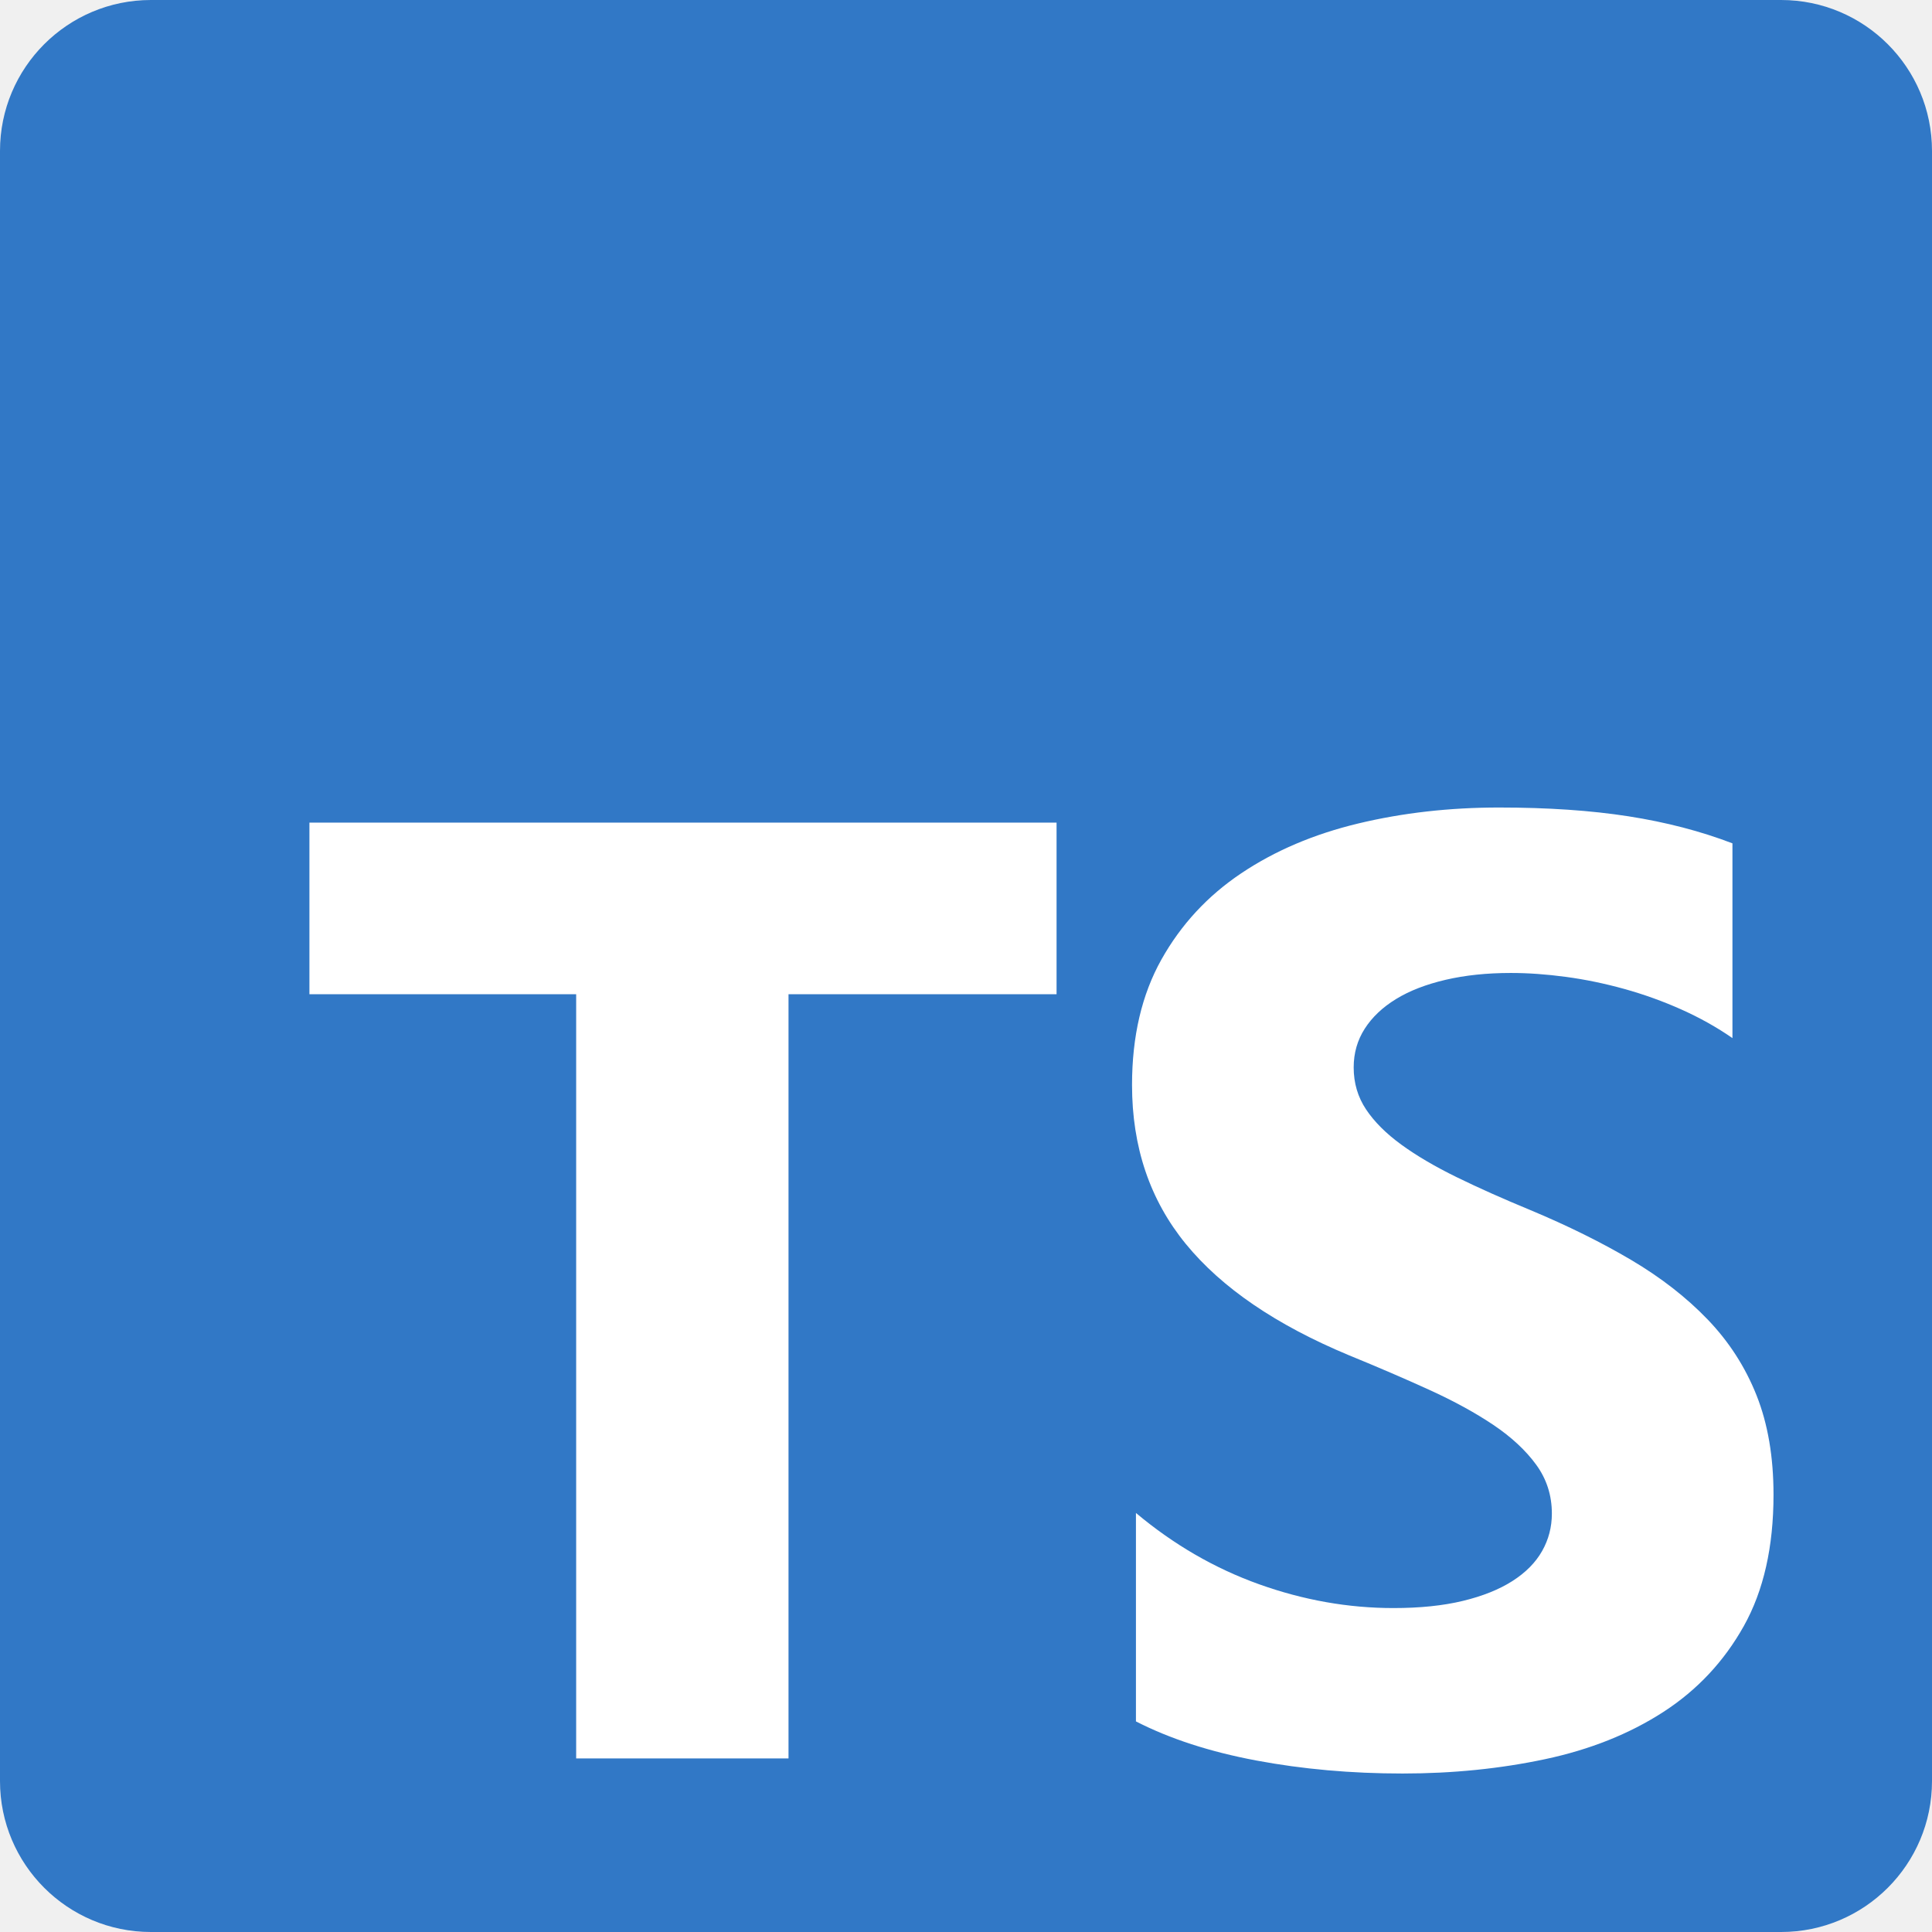
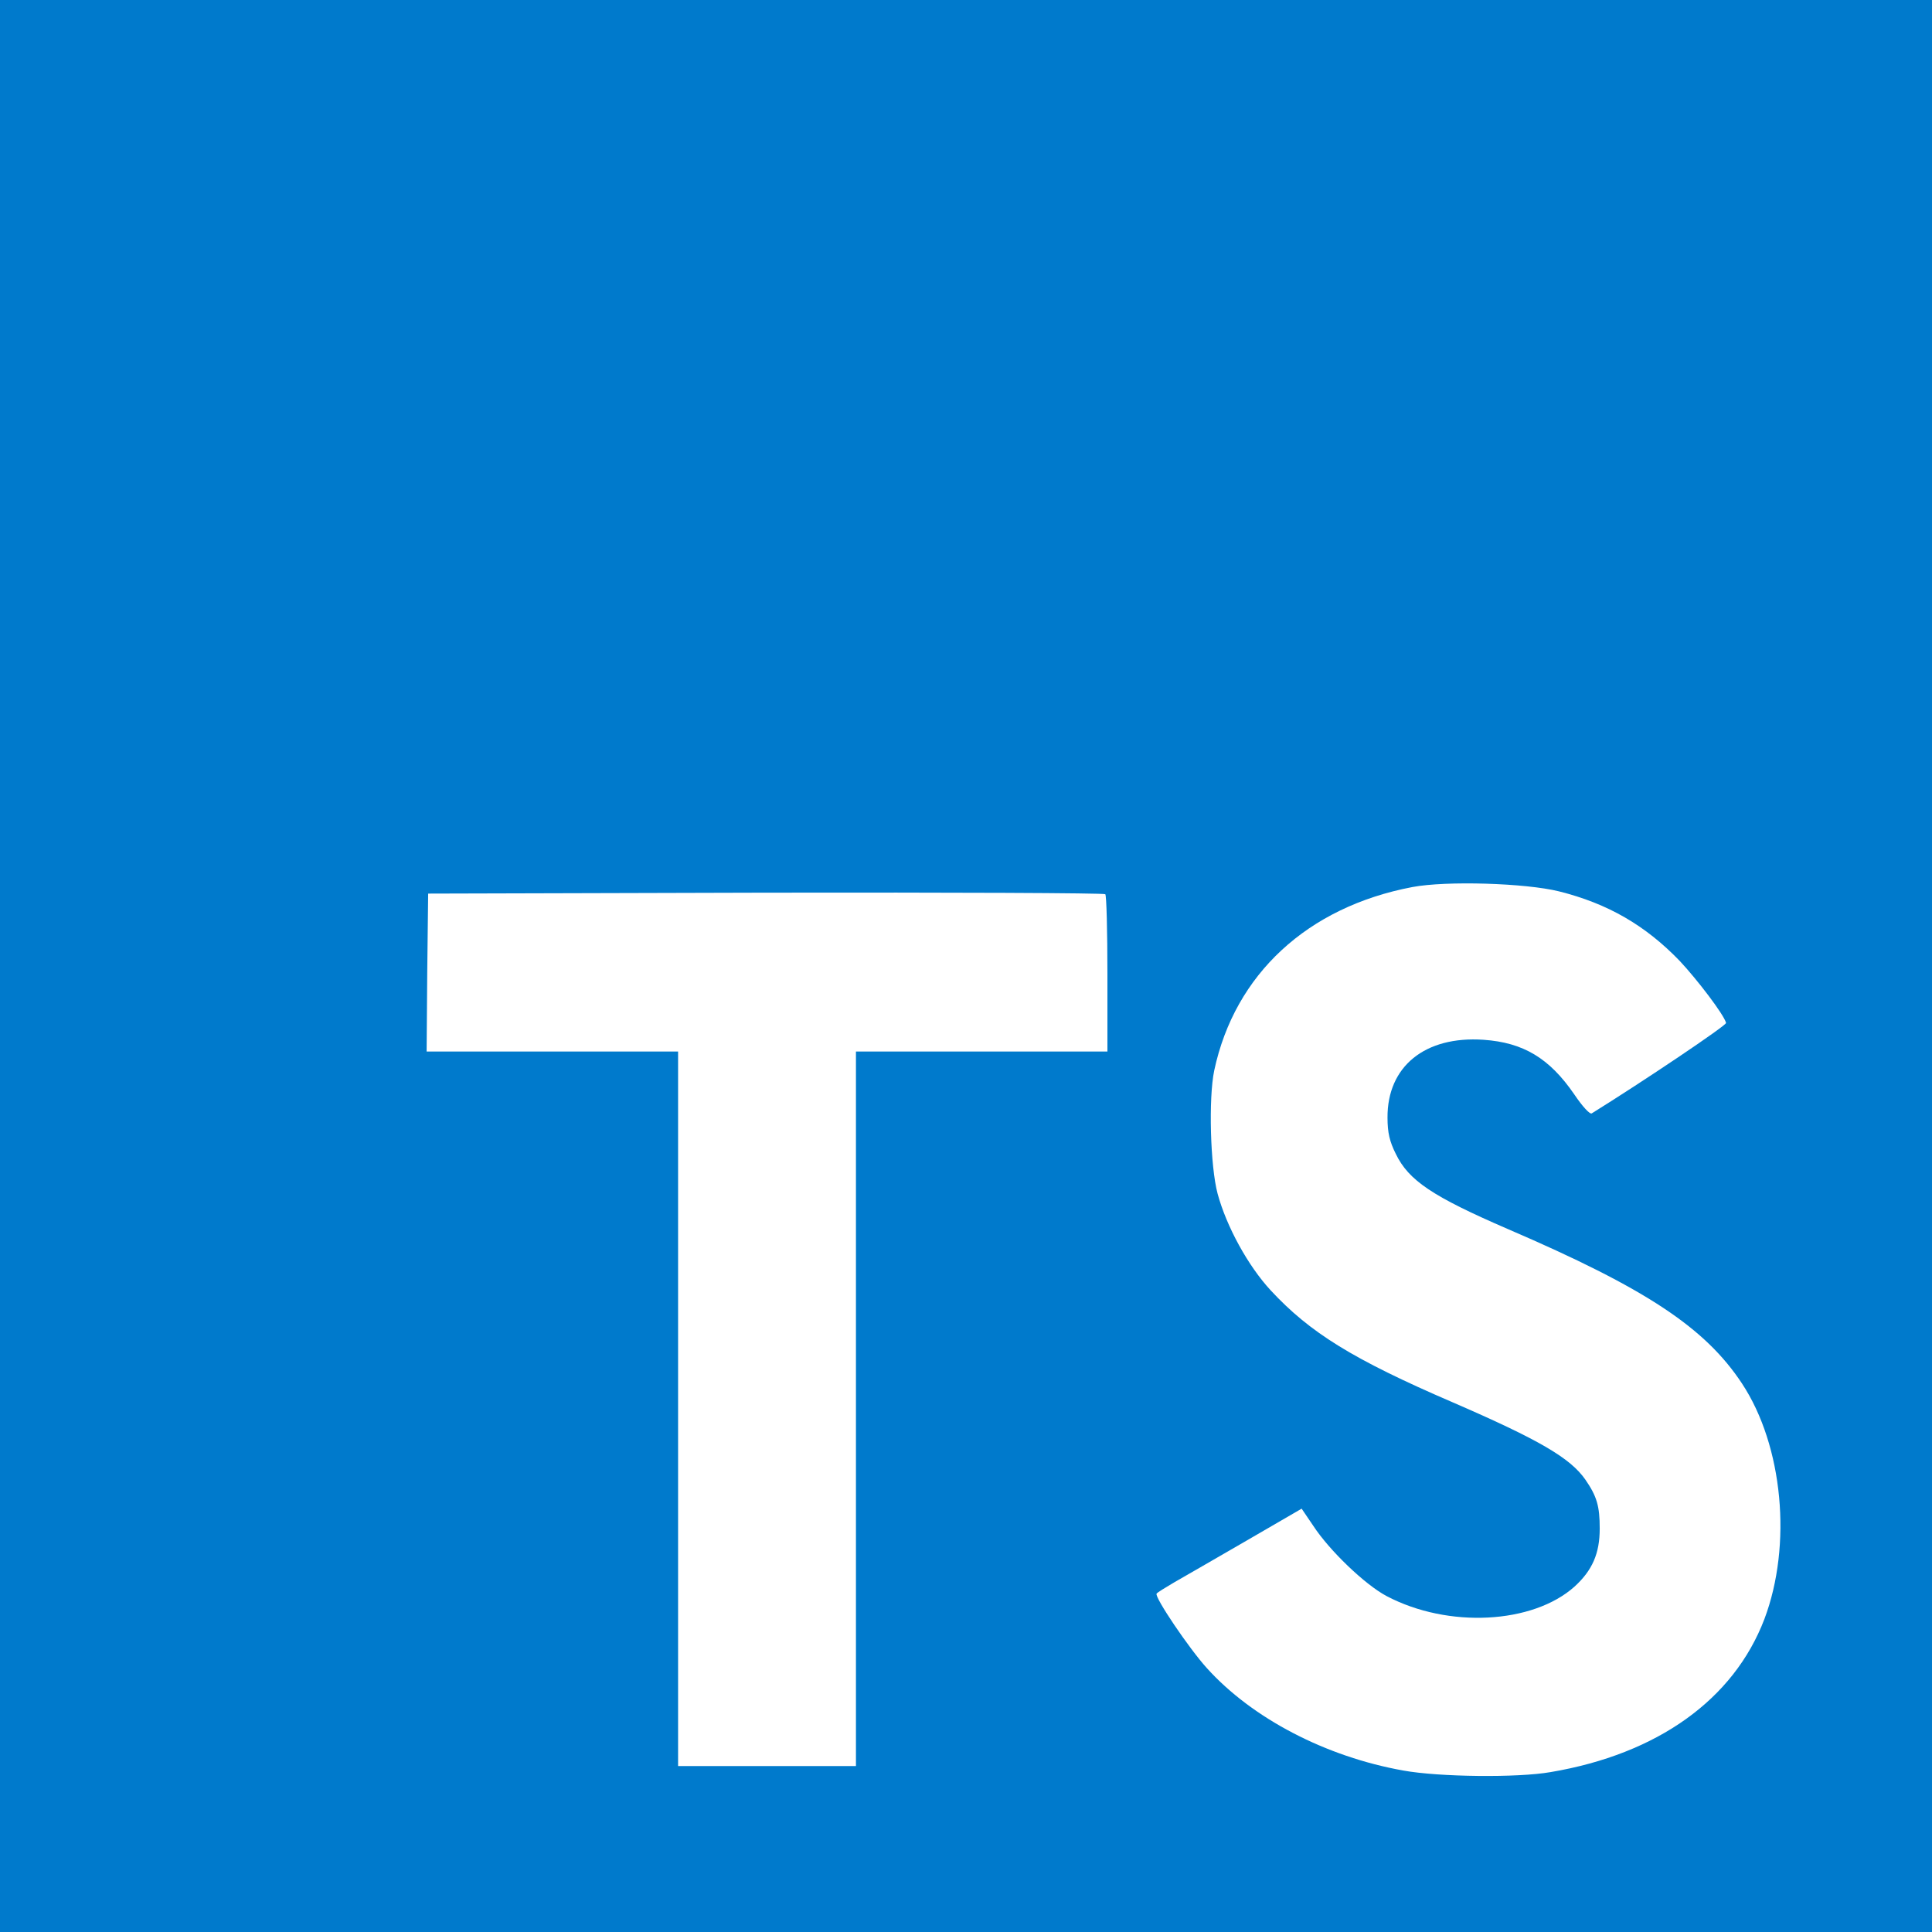
- <svg xmlns="http://www.w3.org/2000/svg" width="256px" height="256px" viewBox="0 0 256 256" version="1.1" preserveAspectRatio="xMidYMid">
+ <svg xmlns="http://www.w3.org/2000/svg" width="800px" height="800px" viewBox="0 0 256 256" version="1.1" preserveAspectRatio="xMidYMid">
  <g>
-     <path d="M20,0 L236,0 C247.046,0 256,8.954 256,20 L256,236 C256,247.046 247.046,256 236,256 L20,256 C8.954,256 0,247.046 0,236 L0,20 C0,8.954 8.954,0 20,0 Z" fill="#3178C6" />
-     <path d="M150.518,200.475 L150.518,228.095 C155.01,230.397 160.323,232.123 166.456,233.274 C172.589,234.425 179.053,235 185.849,235 C192.471,235 198.763,234.367 204.723,233.101 C210.683,231.835 215.91,229.749 220.401,226.844 C224.893,223.938 228.449,220.14 231.07,215.45 C233.69,210.761 235,204.964 235,198.059 C235,193.053 234.251,188.665 232.754,184.896 C231.257,181.127 229.097,177.775 226.275,174.841 C223.454,171.906 220.07,169.274 216.126,166.943 C212.181,164.613 207.732,162.412 202.779,160.341 C199.151,158.844 195.898,157.392 193.018,155.982 C190.139,154.572 187.691,153.134 185.676,151.666 C183.66,150.199 182.105,148.645 181.011,147.005 C179.917,145.365 179.37,143.51 179.37,141.438 C179.37,139.539 179.859,137.828 180.838,136.303 C181.817,134.778 183.2,133.469 184.985,132.376 C186.77,131.282 188.958,130.434 191.55,129.829 C194.141,129.225 197.021,128.923 200.188,128.923 C202.492,128.923 204.925,129.096 207.487,129.441 C210.05,129.786 212.627,130.318 215.219,131.038 C217.81,131.757 220.329,132.663 222.777,133.757 C225.224,134.85 227.485,136.116 229.558,137.554 L229.558,111.747 C225.354,110.136 220.761,108.942 215.78,108.165 C210.799,107.388 205.083,107 198.633,107 C192.068,107 185.849,107.705 179.975,109.115 C174.101,110.524 168.932,112.725 164.469,115.717 C160.006,118.71 156.479,122.522 153.887,127.154 C151.296,131.786 150,137.324 150,143.769 C150,151.997 152.375,159.017 157.127,164.829 C161.878,170.64 169.09,175.56 178.765,179.588 C182.566,181.142 186.108,182.666 189.39,184.163 C192.673,185.659 195.509,187.212 197.899,188.823 C200.289,190.434 202.175,192.189 203.557,194.088 C204.939,195.987 205.63,198.145 205.63,200.562 C205.63,202.345 205.198,204 204.334,205.525 C203.471,207.049 202.16,208.373 200.404,209.495 C198.648,210.617 196.459,211.494 193.839,212.127 C191.219,212.76 188.152,213.077 184.639,213.077 C178.65,213.077 172.719,212.027 166.845,209.926 C160.97,207.826 155.528,204.676 150.518,200.475 L150.518,200.475 Z M104.482,131.742 L140,131.742 L140,109 L41,109 L41,131.742 L76.345,131.742 L76.345,233 L104.482,233 L104.482,131.742 Z" fill="#FFFFFF" />
+     <polygon fill="#007ACC" transform="translate(128, 128) scale(1, -1) translate(-128, -128) " points="0 128 0 0 128 0 256 0 256 128 256 256 128 256 0 256">
+ 
+ </polygon>
+     <path d="M146.658,223.437 L146.739,212.953 L130.079,212.953 L113.419,212.953 L113.419,165.613 L113.419,118.274 L101.635,118.274 L89.851,118.274 L89.851,165.613 L89.851,212.953 L73.19,212.953 L56.53,212.953 L56.53,223.234 C56.53,228.923 56.652,233.677 56.814,233.799 C56.936,233.961 77.213,234.043 101.797,234.002 L146.536,233.88 L146.658,223.437 Z" fill="#FFFFFF" transform="translate(101.6346, 176.143) rotate(-180) translate(-101.6346, -176.143) ">
+ 
+ </path>
+     <path d="M206.567,234.272 C213.068,232.647 218.026,229.762 222.577,225.048 C224.934,222.529 228.428,217.937 228.713,216.84 C228.794,216.515 217.66,209.038 210.915,204.852 C210.671,204.69 209.696,205.746 208.598,207.372 C205.307,212.167 201.853,214.239 196.57,214.605 C188.809,215.133 183.811,211.07 183.852,204.284 C183.852,202.292 184.136,201.114 184.949,199.489 C186.656,195.953 189.825,193.84 199.781,189.533 C218.107,181.65 225.949,176.449 230.826,169.053 C236.271,160.804 237.49,147.638 233.792,137.845 C229.729,127.199 219.651,119.966 205.469,117.569 C201.081,116.797 190.678,116.918 185.965,117.772 C175.684,119.6 165.932,124.68 159.918,131.344 C157.561,133.945 152.969,140.731 153.254,141.218 C153.376,141.381 154.432,142.031 155.61,142.722 C156.748,143.372 161.056,145.851 165.119,148.207 L172.474,152.474 L174.018,150.198 C176.172,146.907 180.885,142.397 183.73,140.893 C191.897,136.586 203.113,137.195 208.639,142.153 C210.996,144.306 211.971,146.541 211.971,149.833 C211.971,152.799 211.605,154.099 210.061,156.334 C208.07,159.179 204.007,161.576 192.466,166.574 C179.26,172.263 173.571,175.798 168.37,181.406 C165.363,184.657 162.518,189.858 161.34,194.206 C160.365,197.823 160.121,206.884 160.893,210.541 C163.616,223.301 173.246,232.2 187.143,234.841 C191.654,235.694 202.137,235.369 206.567,234.272 Z" fill="#FFFFFF" transform="translate(194.5785, 176.1902) scale(1, -1) translate(-194.5785, -176.1902) ">
+ 
+ </path>
  </g>
</svg>
